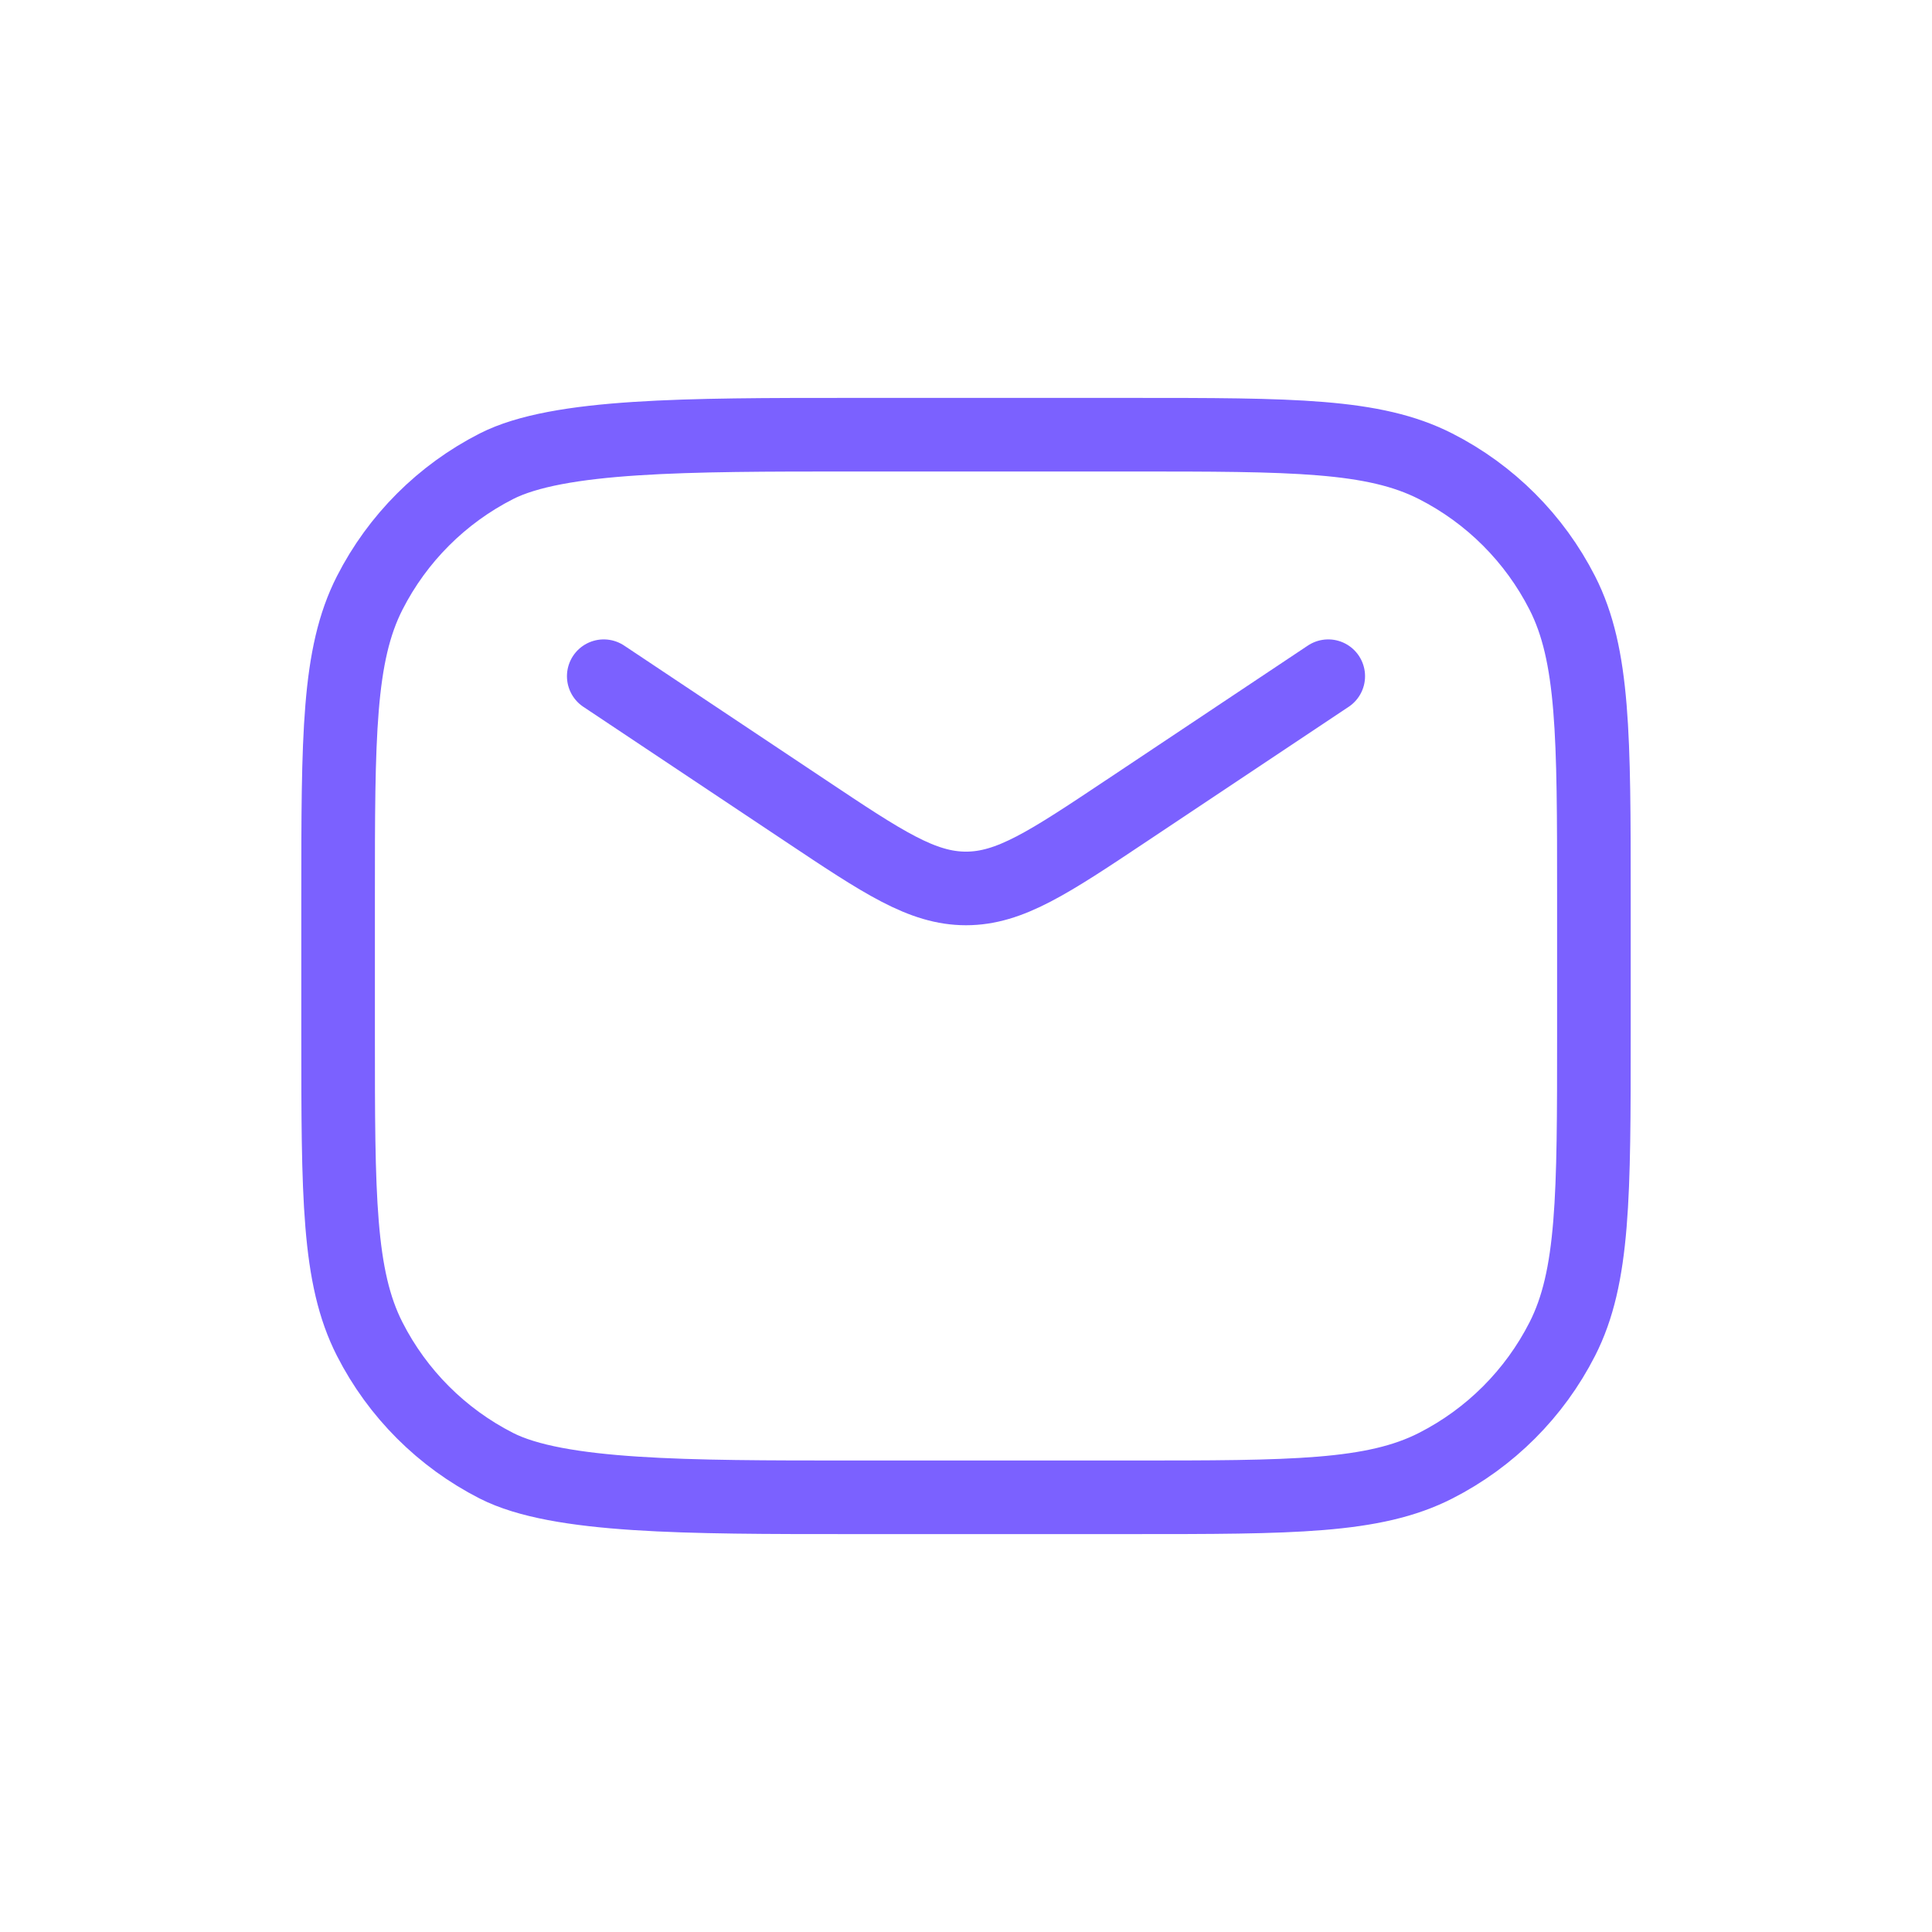
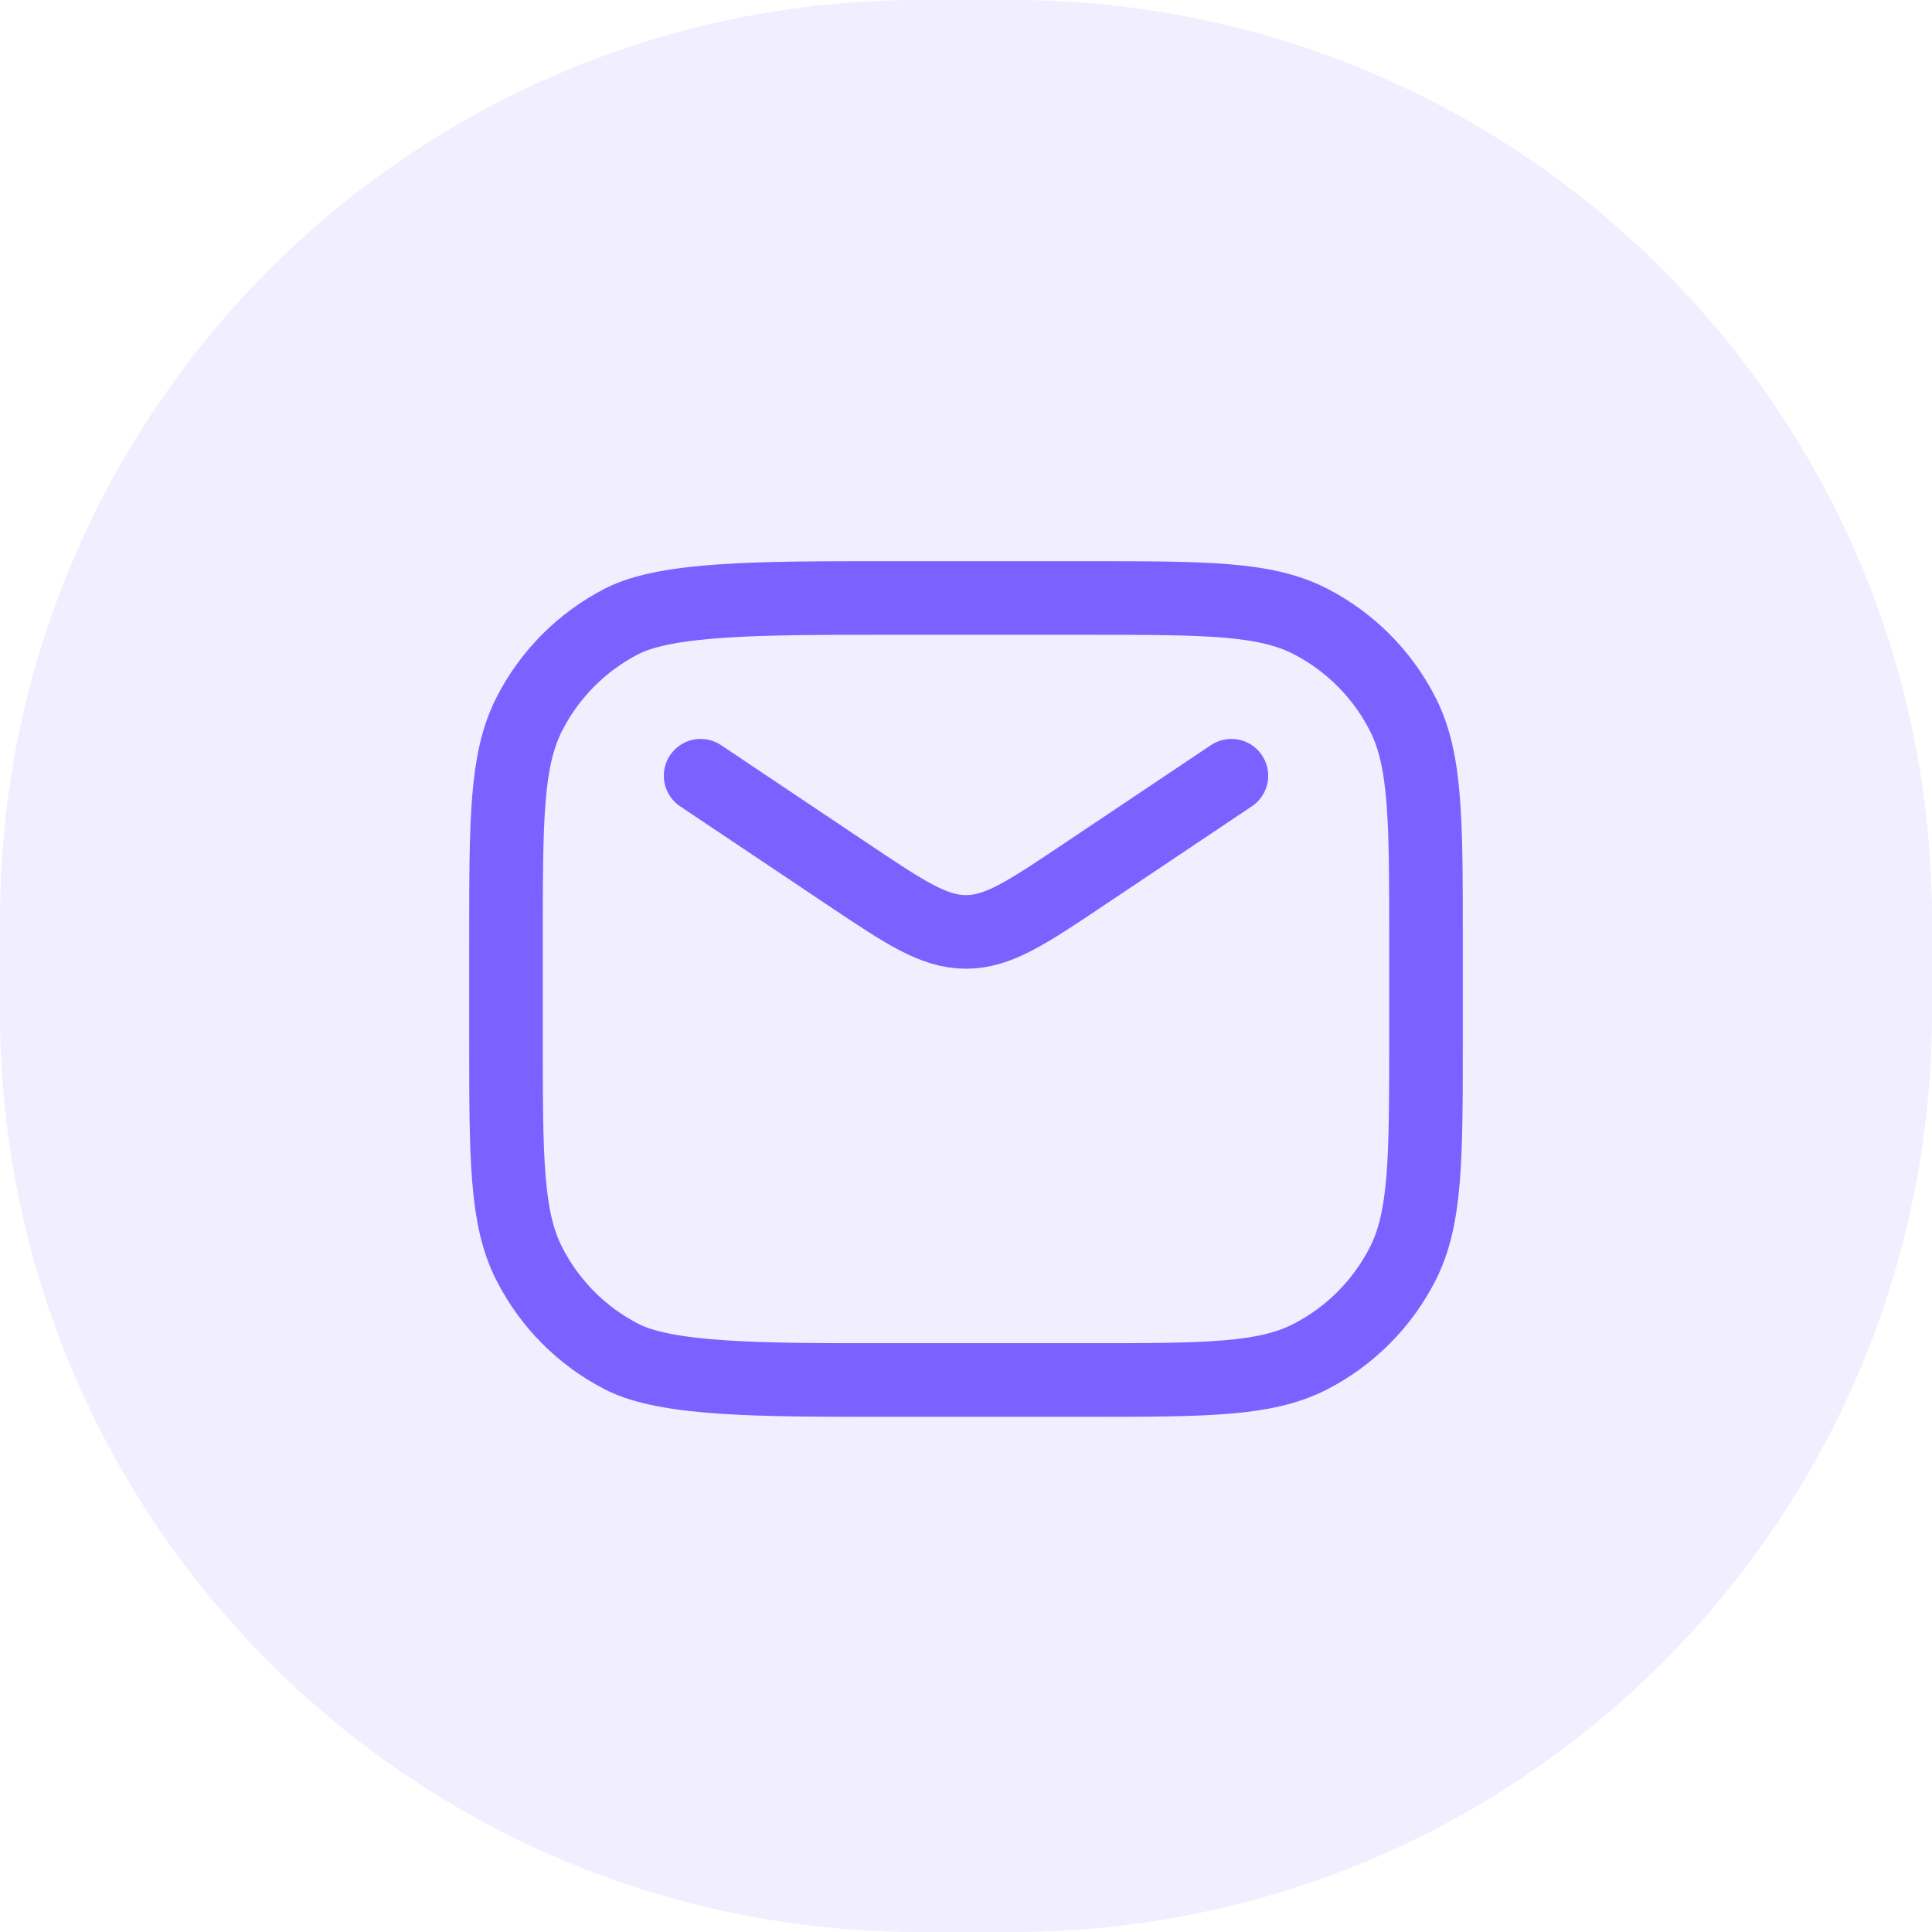
<svg xmlns="http://www.w3.org/2000/svg" width="42" height="42" viewBox="0 0 42 42" fill="none">
-   <path d="M13.125 14.7L17.506 17.62C19.199 18.75 20.046 19.314 21 19.314C21.954 19.314 22.801 18.75 24.495 17.62L28.875 14.7M18.48 32.55H24.57C28.098 32.55 29.863 32.55 31.21 31.863C32.396 31.259 33.359 30.296 33.963 29.11C34.65 27.762 34.65 25.998 34.65 22.47V19.53C34.65 16.002 34.65 14.238 33.963 12.89C33.359 11.704 32.396 10.741 31.21 10.137C29.863 9.45 28.098 9.45 24.57 9.45H18.48C14.952 9.45 12.138 9.45 10.79 10.137C9.605 10.741 8.641 11.704 8.037 12.89C7.35 14.238 7.35 16.002 7.35 19.53V22.47C7.35 25.998 7.35 27.762 8.037 29.11C8.641 30.296 9.605 31.259 10.79 31.863C12.138 32.55 14.952 32.55 18.48 32.55Z" stroke="#7B61FF" stroke-width="1.6" stroke-linecap="round" />
+   <rect width="42" height="42" rx="20" fill="#DFD9FF" fill-opacity="0.46" />
+   <path d="M15.231 16.864L18.44 19.013C19.681 19.844 20.301 20.259 21 20.259C21.699 20.259 22.319 19.844 23.56 19.013L26.769 16.864M19.154 30H23.615C26.2 30 27.493 30 28.48 29.495C29.348 29.05 30.055 28.341 30.497 27.468C31 26.477 31 25.178 31 22.582V20.418C31 17.822 31 16.523 30.497 15.531C30.055 14.659 29.348 13.95 28.48 13.505C27.493 13 26.2 13 23.615 13H19.154C16.569 13 14.507 13 13.52 13.505C12.652 13.95 11.945 14.659 11.503 15.531C11 16.523 11 17.822 11 20.418V22.582C11 25.178 11 26.477 11.503 27.468C11.945 28.341 12.652 29.05 13.52 29.495C14.507 30 16.569 30 19.154 30Z" stroke="#7B61FF" stroke-width="1.6" stroke-linecap="round" />
</svg>
